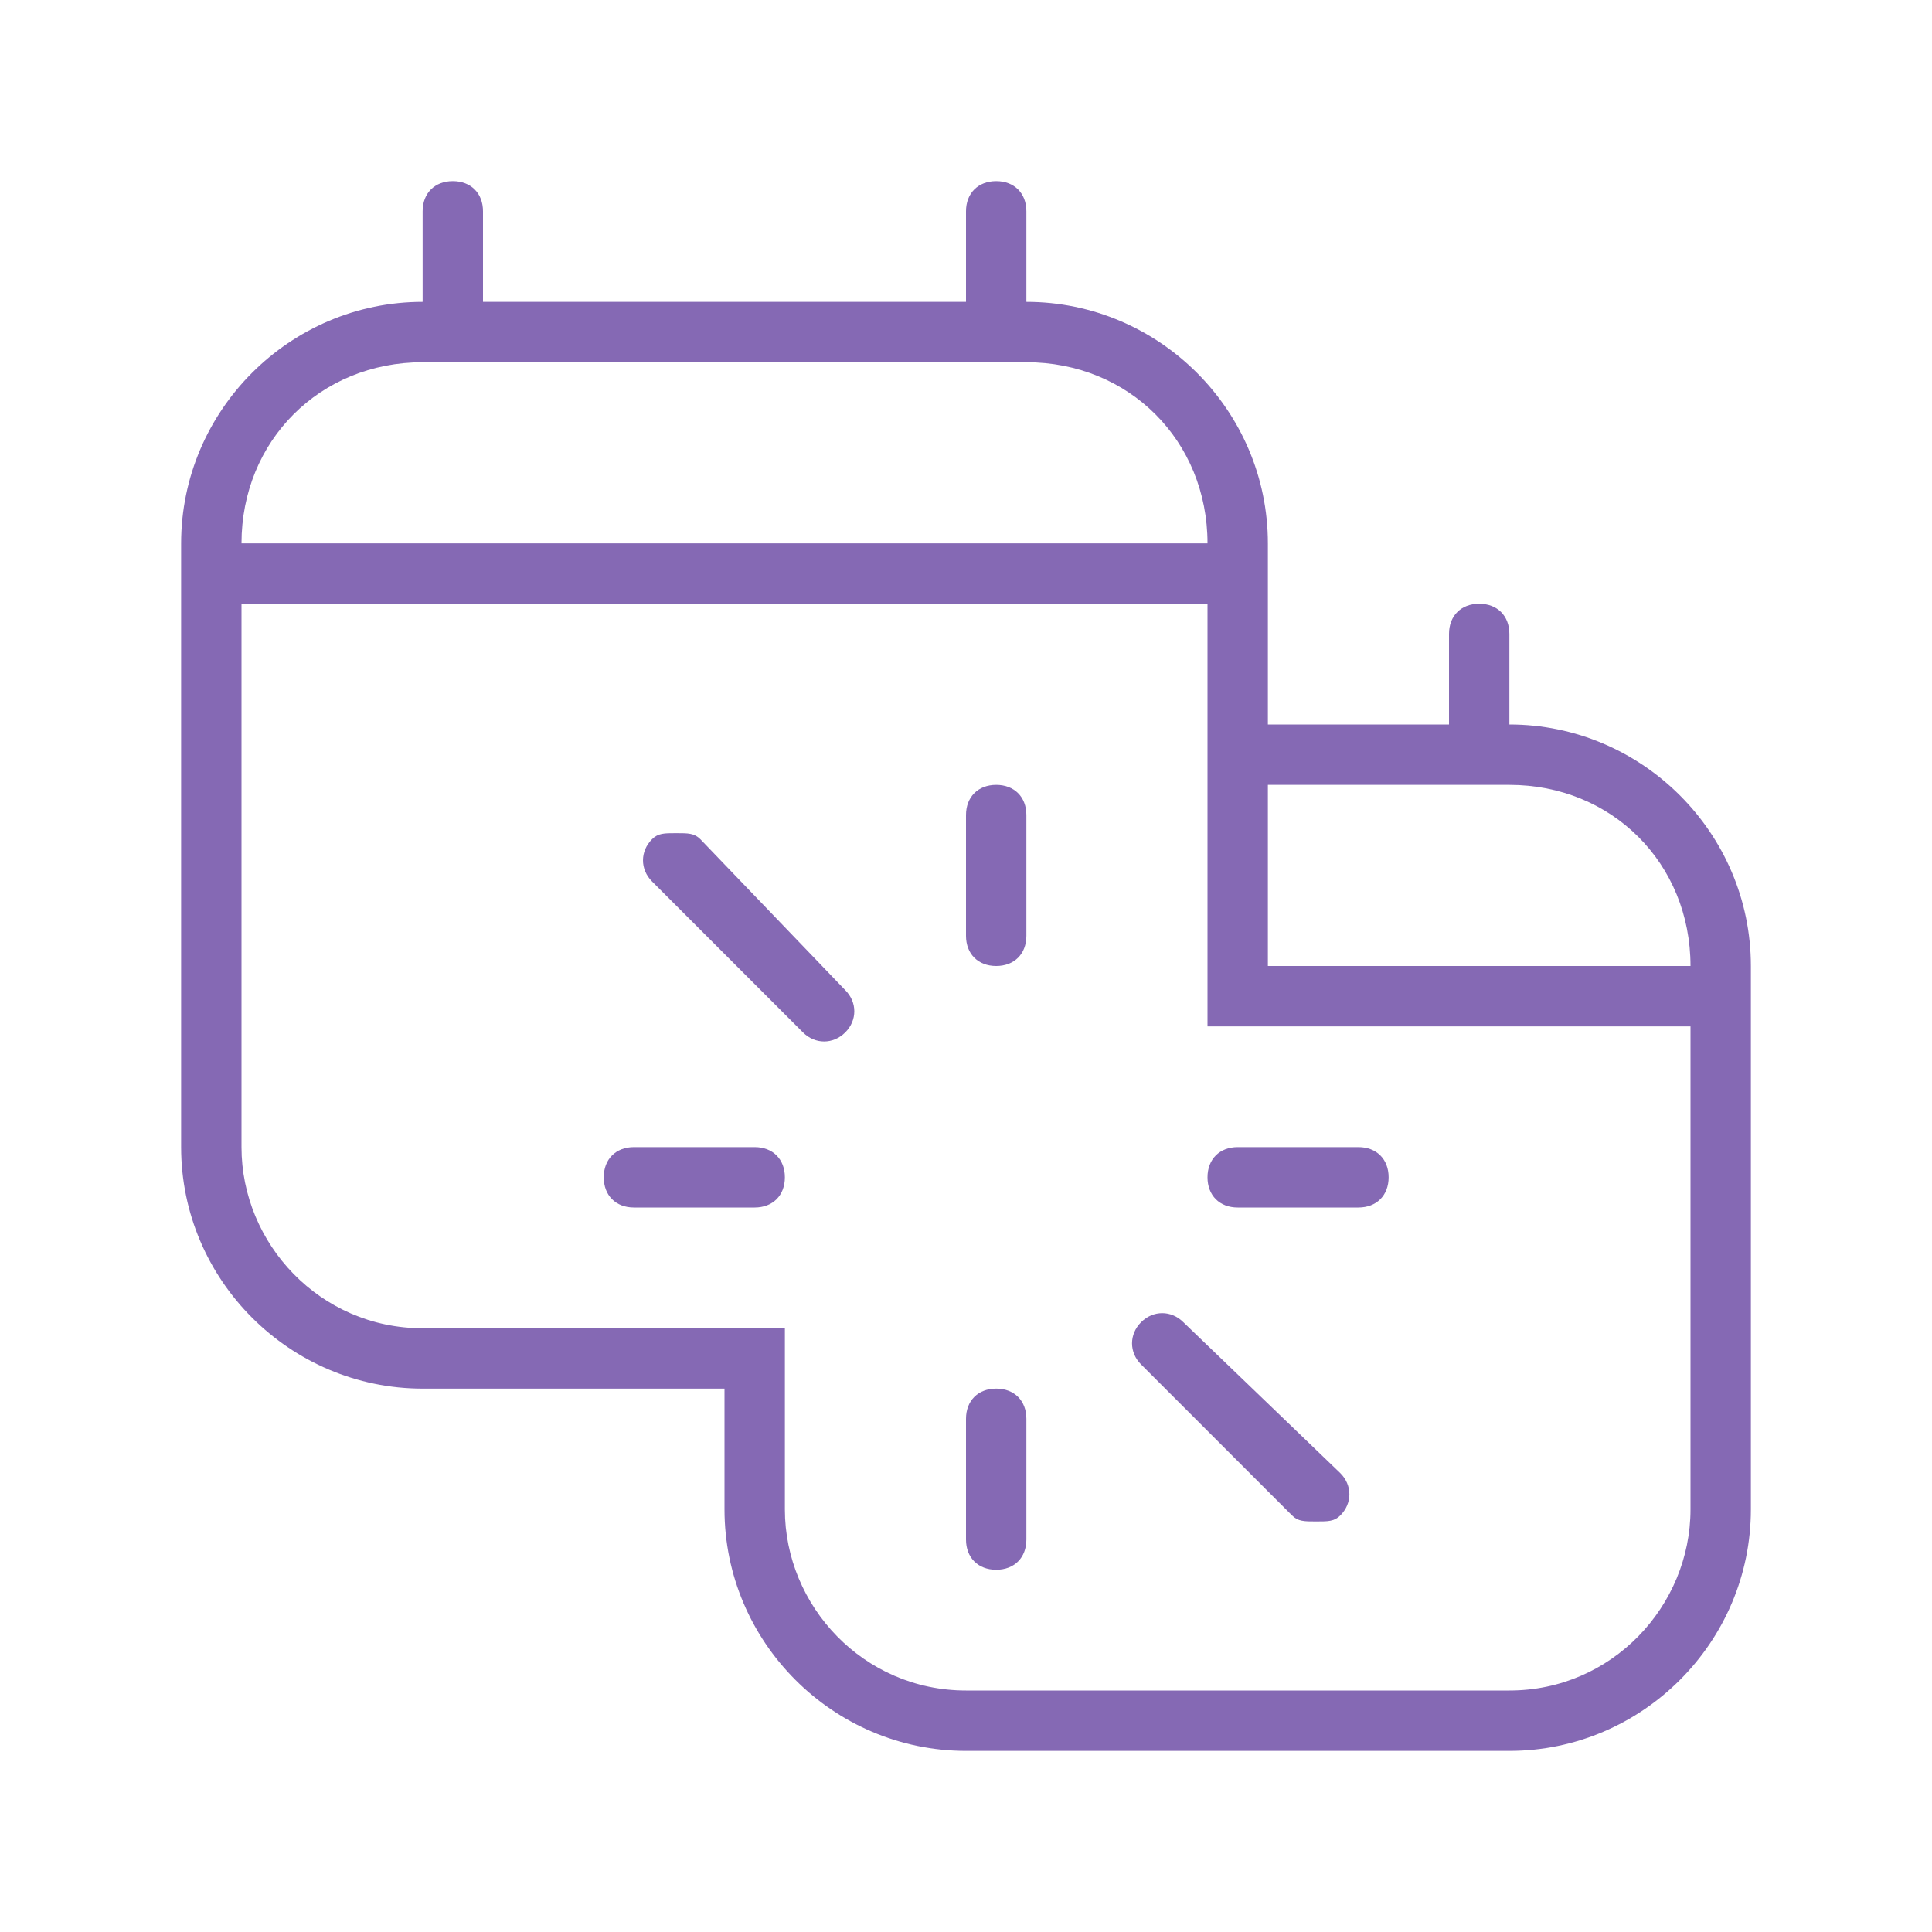
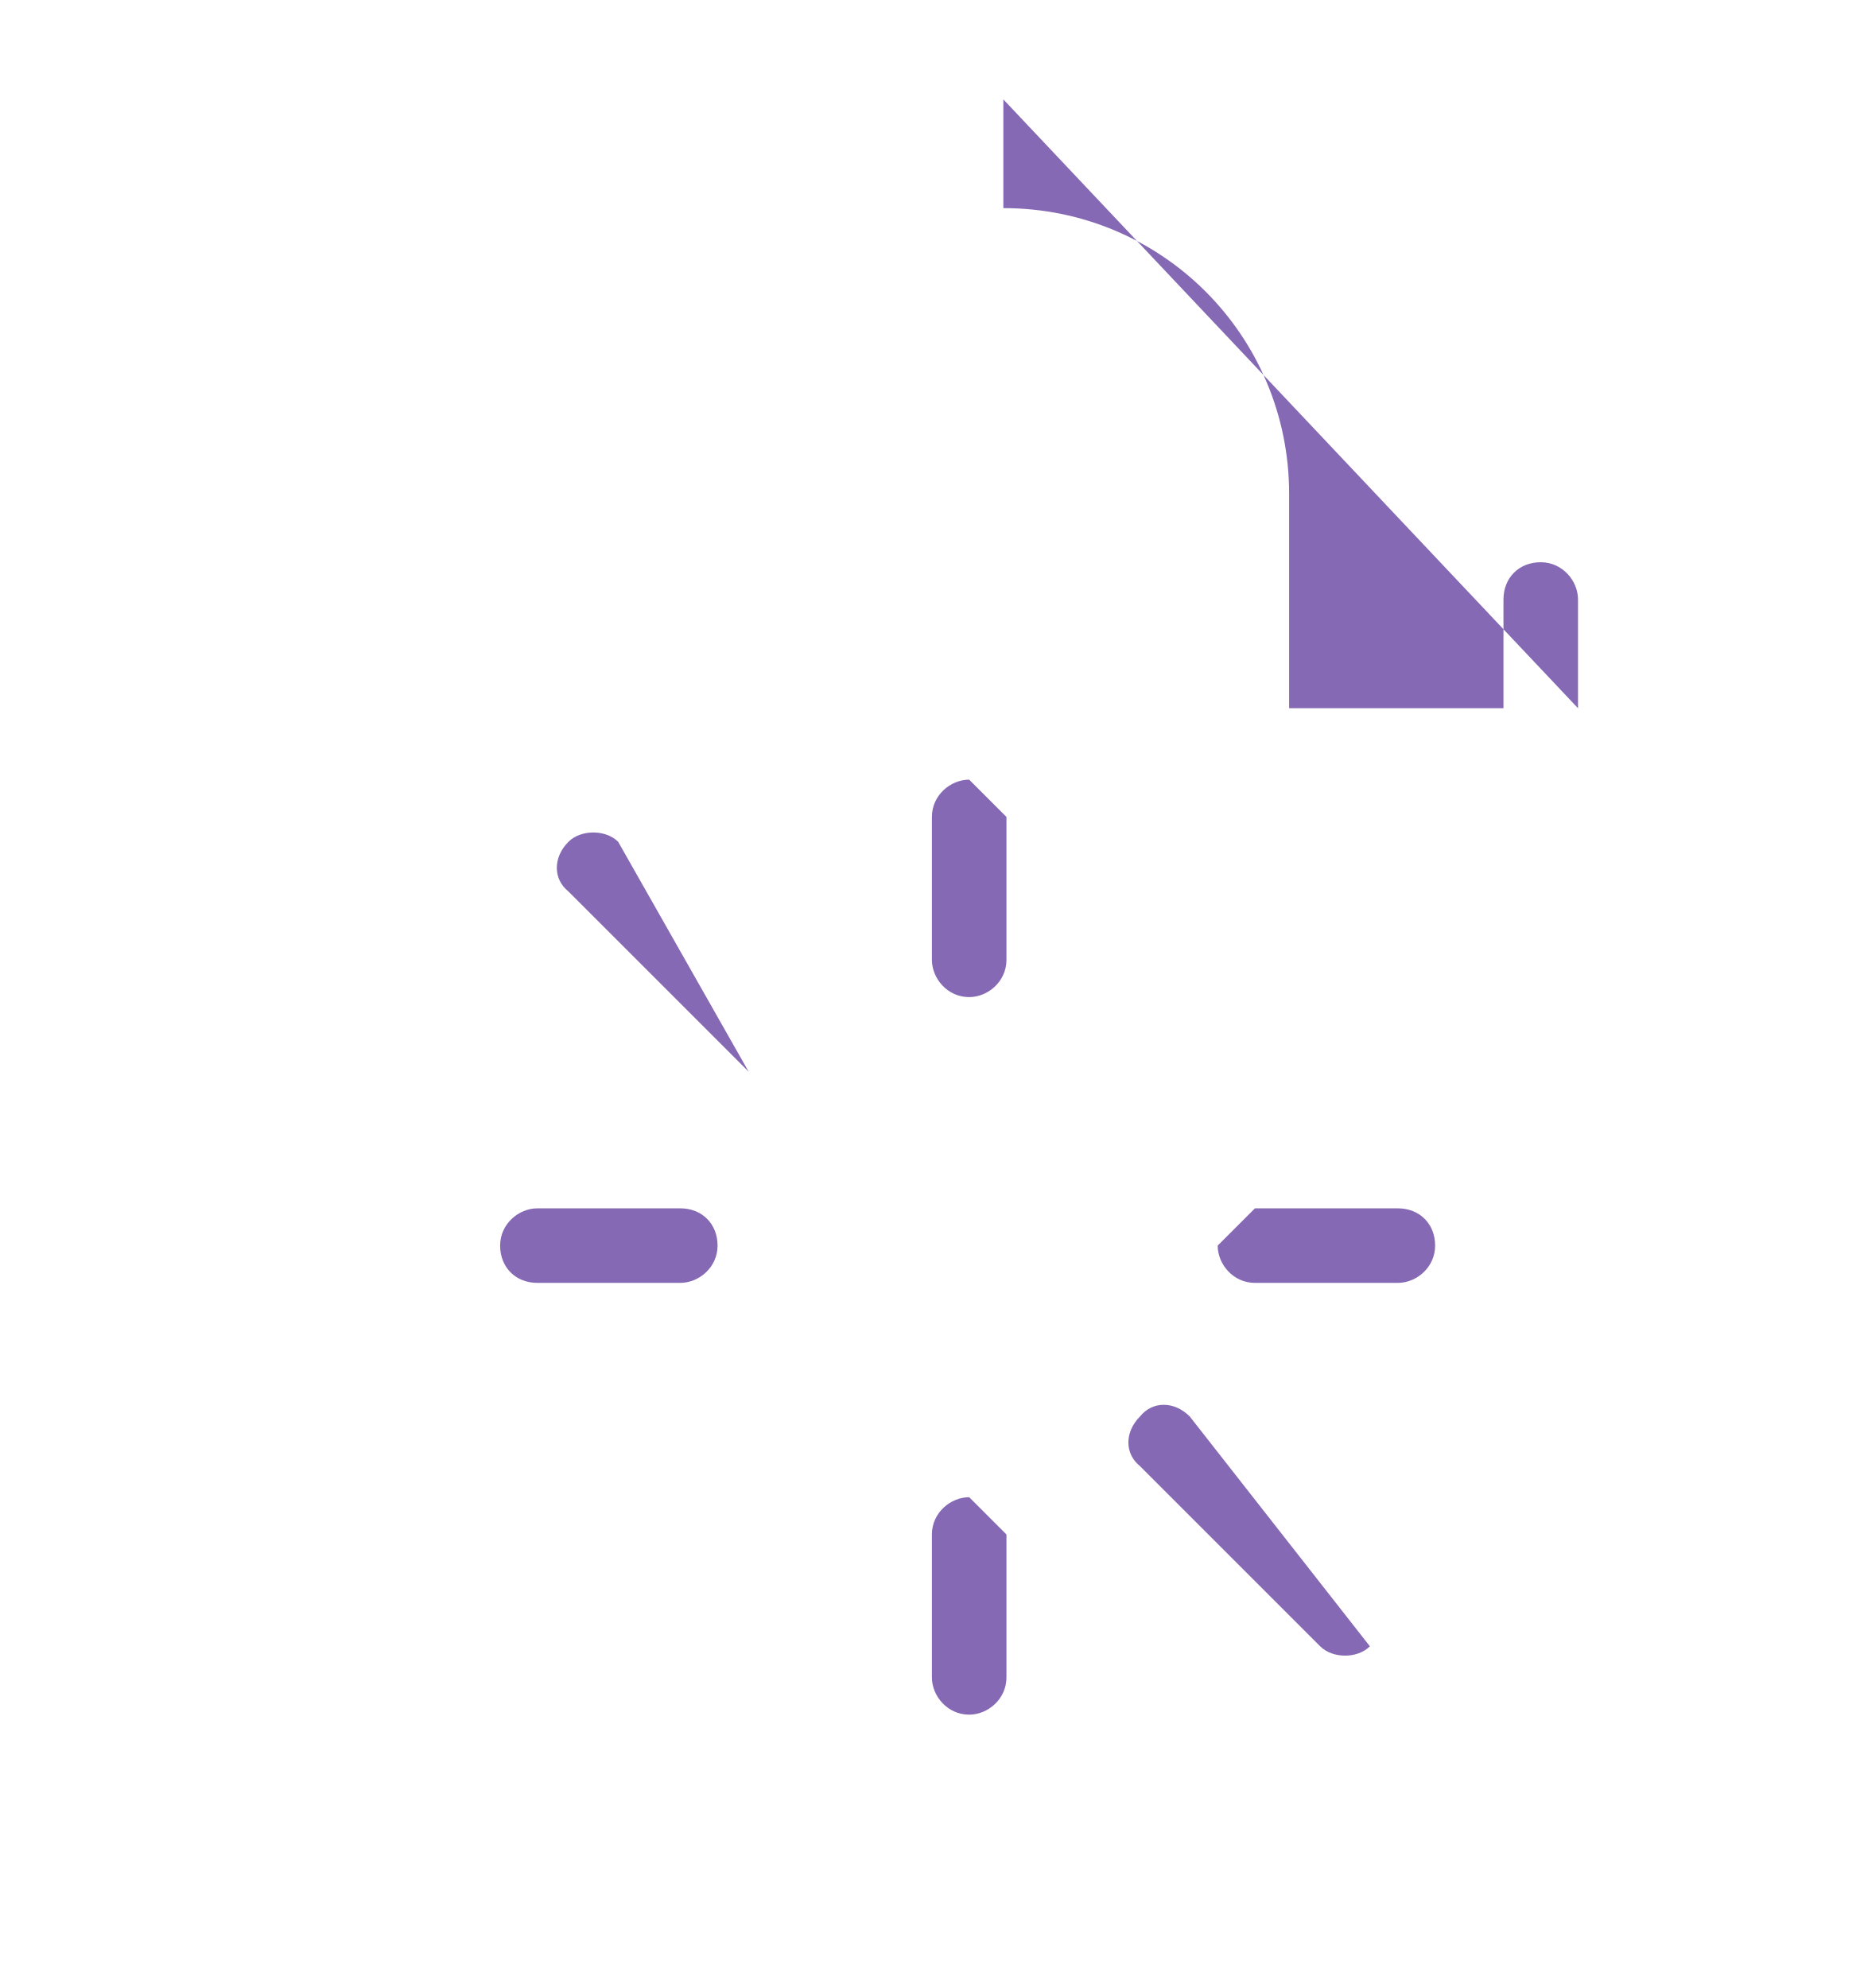
- <svg xmlns="http://www.w3.org/2000/svg" version="1.1" id="Layer_1" x="0px" y="0px" viewBox="0 0 32 32" style="enable-background:new 0 0 32 32;" xml:space="preserve">
-   <style type="text/css">
- 	.st0{fill:#8569B4;}
- </style>
-   <g>
-     <g>
-       <path class="st0" d="M19.6,21.9c-0.2-0.2-0.5-0.2-0.7,0s-0.2,0.5,0,0.7l2.5,2.5c0.1,0.1,0.2,0.1,0.4,0.1s0.3,0,0.4-0.1    c0.2-0.2,0.2-0.5,0-0.7L19.6,21.9z" />
-     </g>
-     <g>
-       <path class="st0" d="M16.5,23c-0.3,0-0.5,0.2-0.5,0.5v2c0,0.3,0.2,0.5,0.5,0.5s0.5-0.2,0.5-0.5v-2C17,23.2,16.8,23,16.5,23z" />
-     </g>
-     <g>
-       <path class="st0" d="M20,19.5c0,0.3,0.2,0.5,0.5,0.5h2c0.3,0,0.5-0.2,0.5-0.5S22.8,19,22.5,19h-2C20.2,19,20,19.2,20,19.5z" />
-     </g>
-     <g>
-       <path class="st0" d="M11.6,13.9c-0.1-0.1-0.2-0.1-0.4-0.1s-0.3,0-0.4,0.1c-0.2,0.2-0.2,0.5,0,0.7l2.5,2.5c0.2,0.2,0.5,0.2,0.7,0    s0.2-0.5,0-0.7L11.6,13.9z" />
-     </g>
-     <g>
-       <path class="st0" d="M16.5,13c-0.3,0-0.5,0.2-0.5,0.5v2c0,0.3,0.2,0.5,0.5,0.5s0.5-0.2,0.5-0.5v-2C17,13.2,16.8,13,16.5,13z" />
-     </g>
-     <g>
-       <path class="st0" d="M12.5,19h-2c-0.3,0-0.5,0.2-0.5,0.5s0.2,0.5,0.5,0.5h2c0.3,0,0.5-0.2,0.5-0.5S12.8,19,12.5,19z" />
-     </g>
-     <g>
-       <path class="st0" d="M25,12v-1.5c0-0.3-0.2-0.5-0.5-0.5S24,10.2,24,10.5V12h-3V9c0-2.2-1.8-4-4-4V3.5C17,3.2,16.8,3,16.5,3    S16,3.2,16,3.5V5H8V3.5C8,3.2,7.8,3,7.5,3S7,3.2,7,3.5V5C4.8,5,3,6.8,3,9v10c0,2.2,1.8,4,4,4h5v2c0,2.2,1.8,4,4,4h9    c2.2,0,4-1.8,4-4v-8v-1C29,13.8,27.2,12,25,12z M25,13c1.7,0,3,1.3,3,3h-7v-3H25z M7,6h10c1.7,0,3,1.3,3,3H4C4,7.3,5.3,6,7,6z     M28,25c0,1.6-1.3,3-3,3h-9c-1.7,0-3-1.4-3-3v-2v-1h-1H7c-1.7,0-3-1.4-3-3v-9h16v2v1v3v1h1h7V25z" />
-     </g>
-   </g>
+ <svg xmlns="http://www.w3.org/2000/svg" width="60" height="64" viewBox="0 0 60 64" fill="none">
+   <path d="M38.3,45.6c-0.5-0.5-1.2-0.5-1.6,0c-0.5,0.5-0.5,1.2,0,1.6l5.8,5.8c0.2,0.2,0.5,0.3,0.8,0.3s0.6-0.1,0.8-0.3,c0.5-0.5,0.5-1.2,0-1.6L38.3,45.6z" fill="#8569B4" />
+   <path d="M31.2,48.2c-0.6,0-1.2,0.5-1.2,1.2v4.6c0,0.6,0.5,1.2,1.2,1.2c0.6,0,1.2-0.5,1.2-1.2v-4.6,C32.3,48.7,31.8,48.2,31.2,48.2z" fill="#8569B4" />
+   <path d="M39.2,40.1c0,0.6,0.5,1.2,1.2,1.2H45c0.6,0,1.2-0.5,1.2-1.2s-0.5-1.2-1.2-1.2h-4.6,C39.7,38.9,39.2,39.4,39.2,40.1z" fill="#8569B4" />
+   <path d="M19.9,27.1c-0.2-0.2-0.5-0.3-0.8-0.3c-0.3,0-0.6,0.1-0.8,0.3c-0.5,0.5-0.5,1.2,0,1.6l5.8,5.8,c0.5,0.5,1.2,0.5,1.6,0c0.5-0.5,0.5-1.2,0-1.6L19.9,27.1z" fill="#8569B4" />
+   <path d="M31.2,25.1c-0.6,0-1.2,0.5-1.2,1.2v4.6c0,0.6,0.5,1.2,1.2,1.2c0.6,0,1.2-0.5,1.2-1.2v-4.6,C32.3,25.6,31.8,25.1,31.2,25.1z" fill="#8569B4" />
+   <path d="M21.9,38.9h-4.6c-0.6,0-1.2,0.5-1.2,1.2s0.5,1.2,1.2,1.2h4.6c0.6,0,1.2-0.5,1.2-1.2S22.6,38.9,21.9,38.9z" fill="#8569B4" />
+   <path d="M50.8,22.8v-3.5c0-0.6-0.5-1.2-1.2-1.2s-1.2,0.5-1.2,1.2v3.5h-6.9v-6.9c0-5.1-4.1-9.2-9.2-9.2V3.2,c0-0.6-0.5-1.2-1.2-1.2S30,2.5,30,3.2v3.5H11.5V3.2C11.5,2.5,11,2,10.4,2S9.2,2.5,9.2,3.2v3.5C4.1,6.6,0,10.7,0,15.8v23.1,c0,5.1,4.1,9.2,9.2,9.2h11.5v4.6c0,5.1,4.1,9.2,9.2,9.2h20.8c5.1,0,9.2-4.1,9.2-9.2V34.3V32C60,26.9,55.9,22.8,50.8,22.8z,M50.8,25.1c3.8,0,6.9,3.1,6.9,6.9H41.5v-6.9H50.8z M9.2,8.9h23.1c3.8,0,6.9,3.1,6.9,6.9H2.3C2.3,12,5.4,8.9,9.2,8.9z M57.7,52.8,c0,3.8-3.1,6.9-6.9,6.9H30c-3.8,0-6.9-3.1-6.9-6.9v-4.6v-2.3h-2.3H9.2c-3.8,0-6.9-3.1-6.9-6.9V18.2h36.9v4.6v2.3V32v2.3h2.3h16.2,V52.8z" fill="#8569B4" />
</svg>
